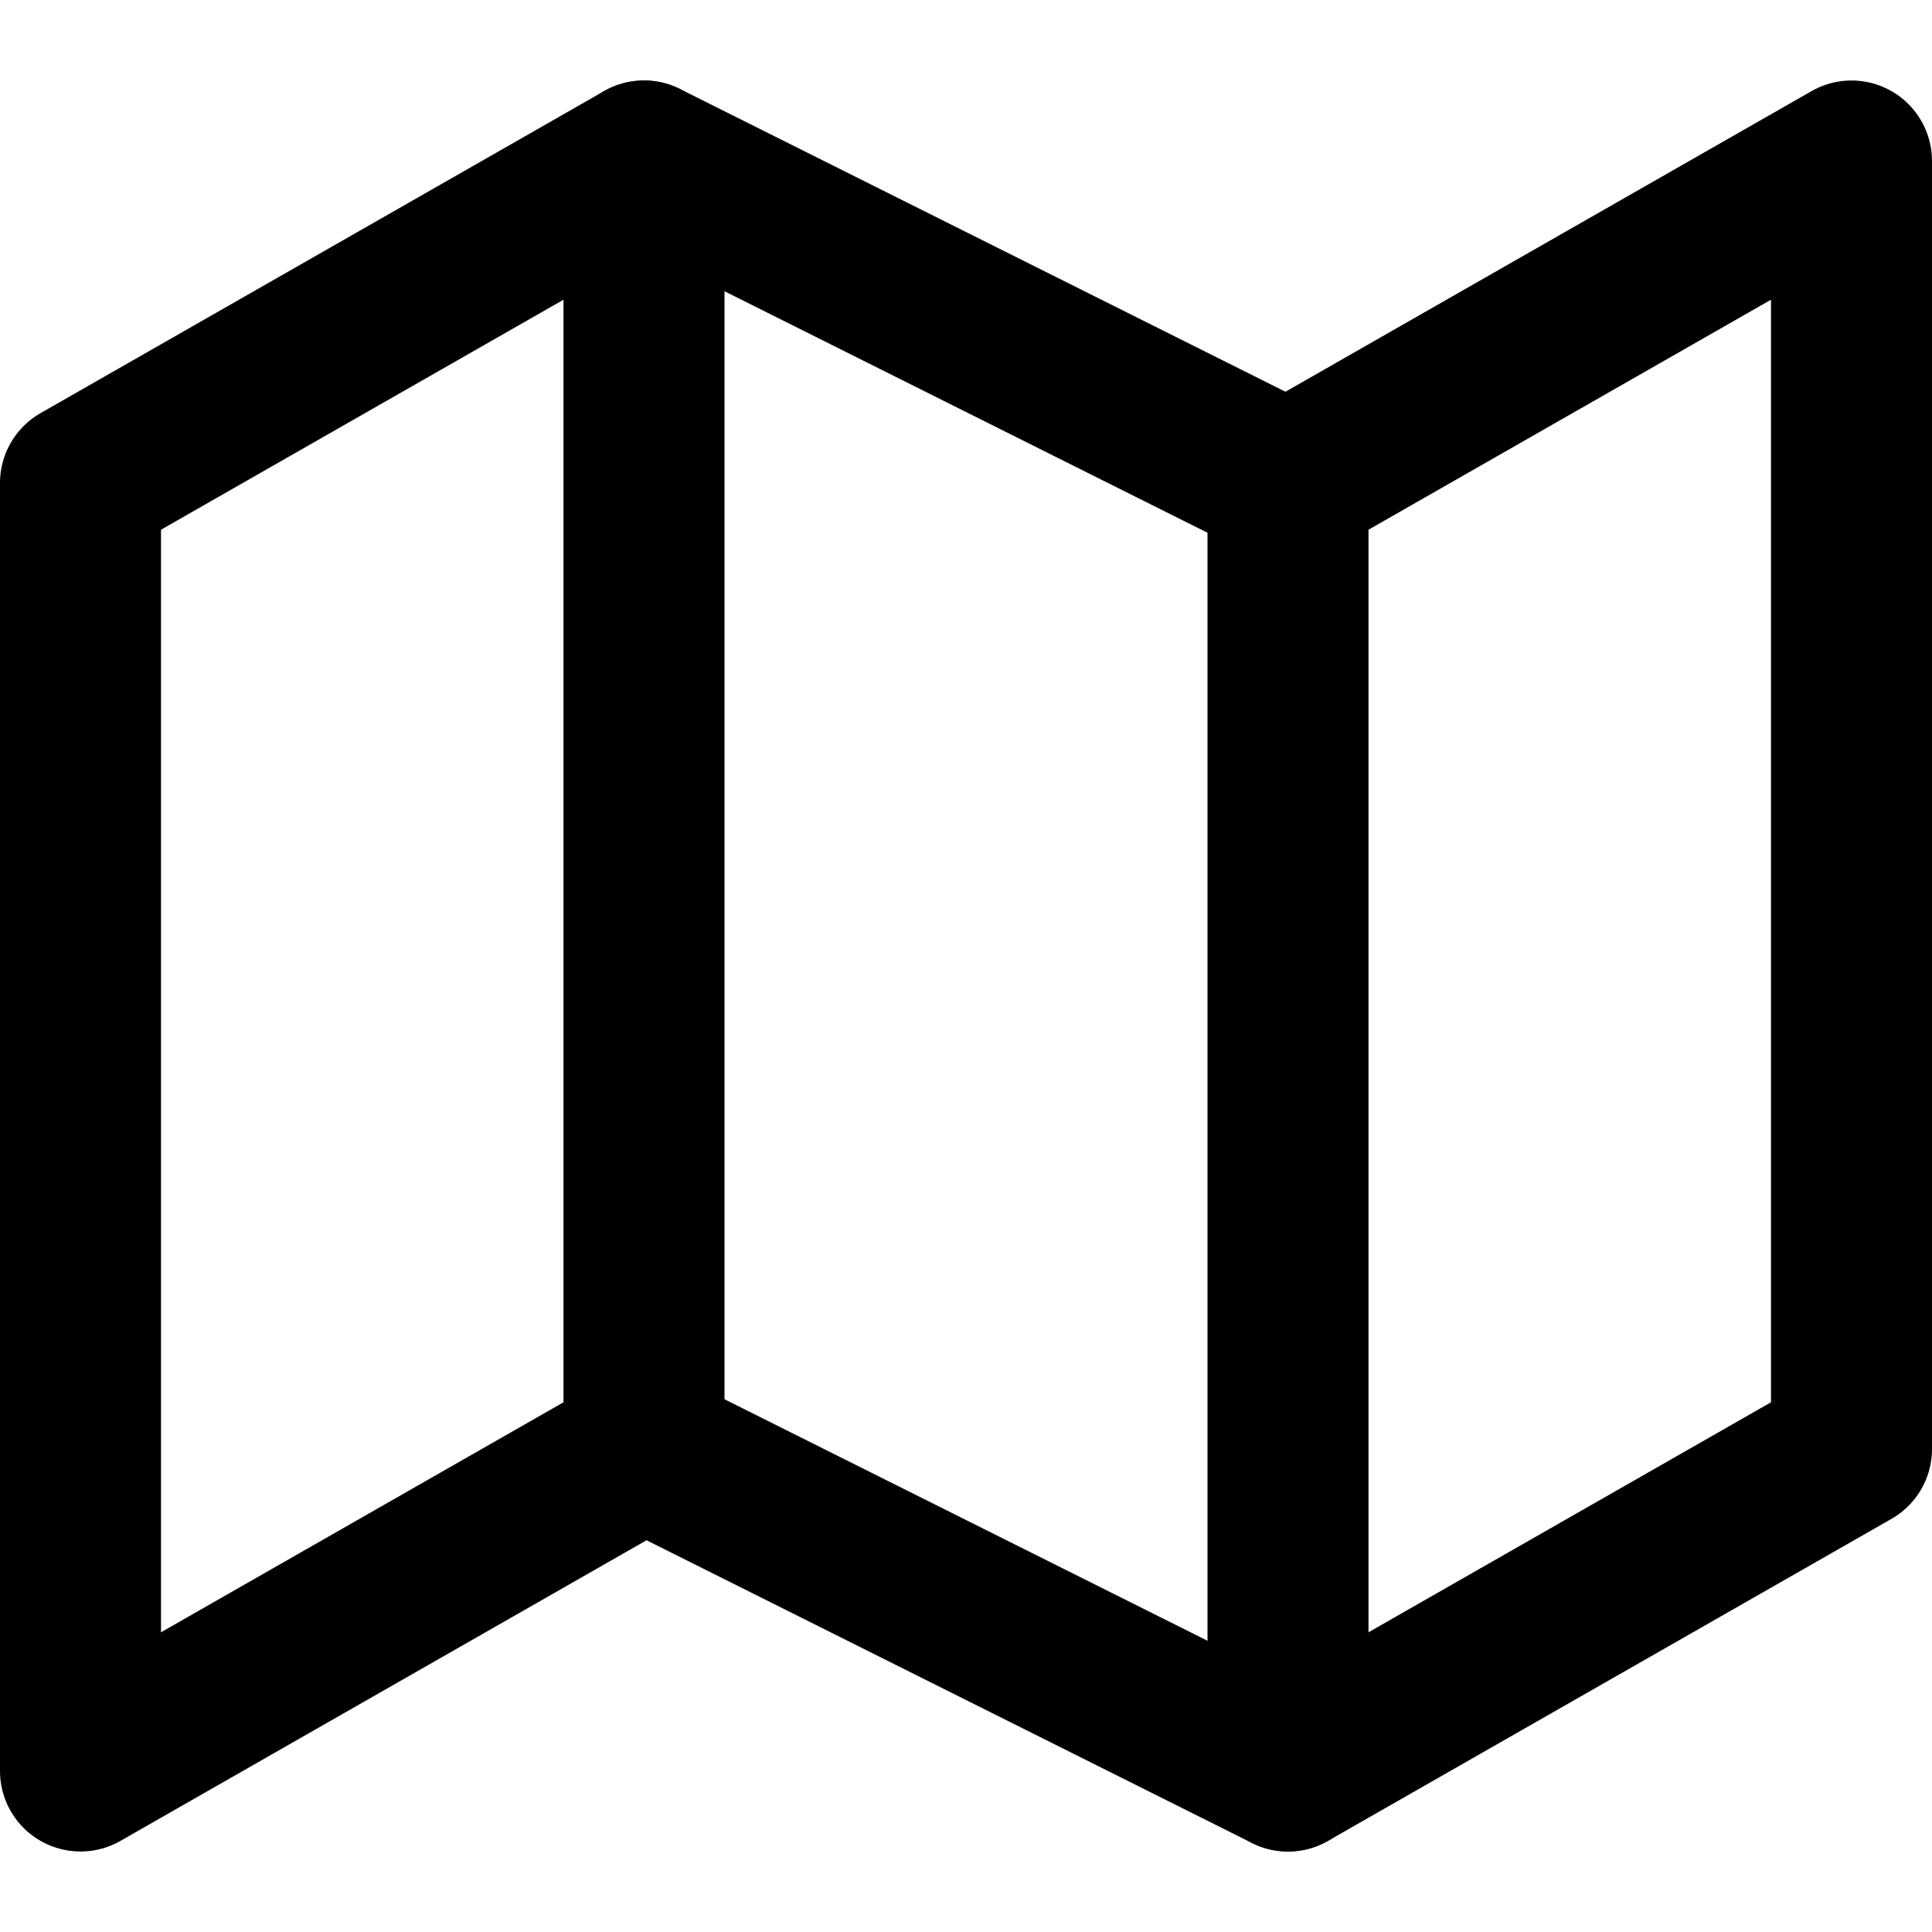
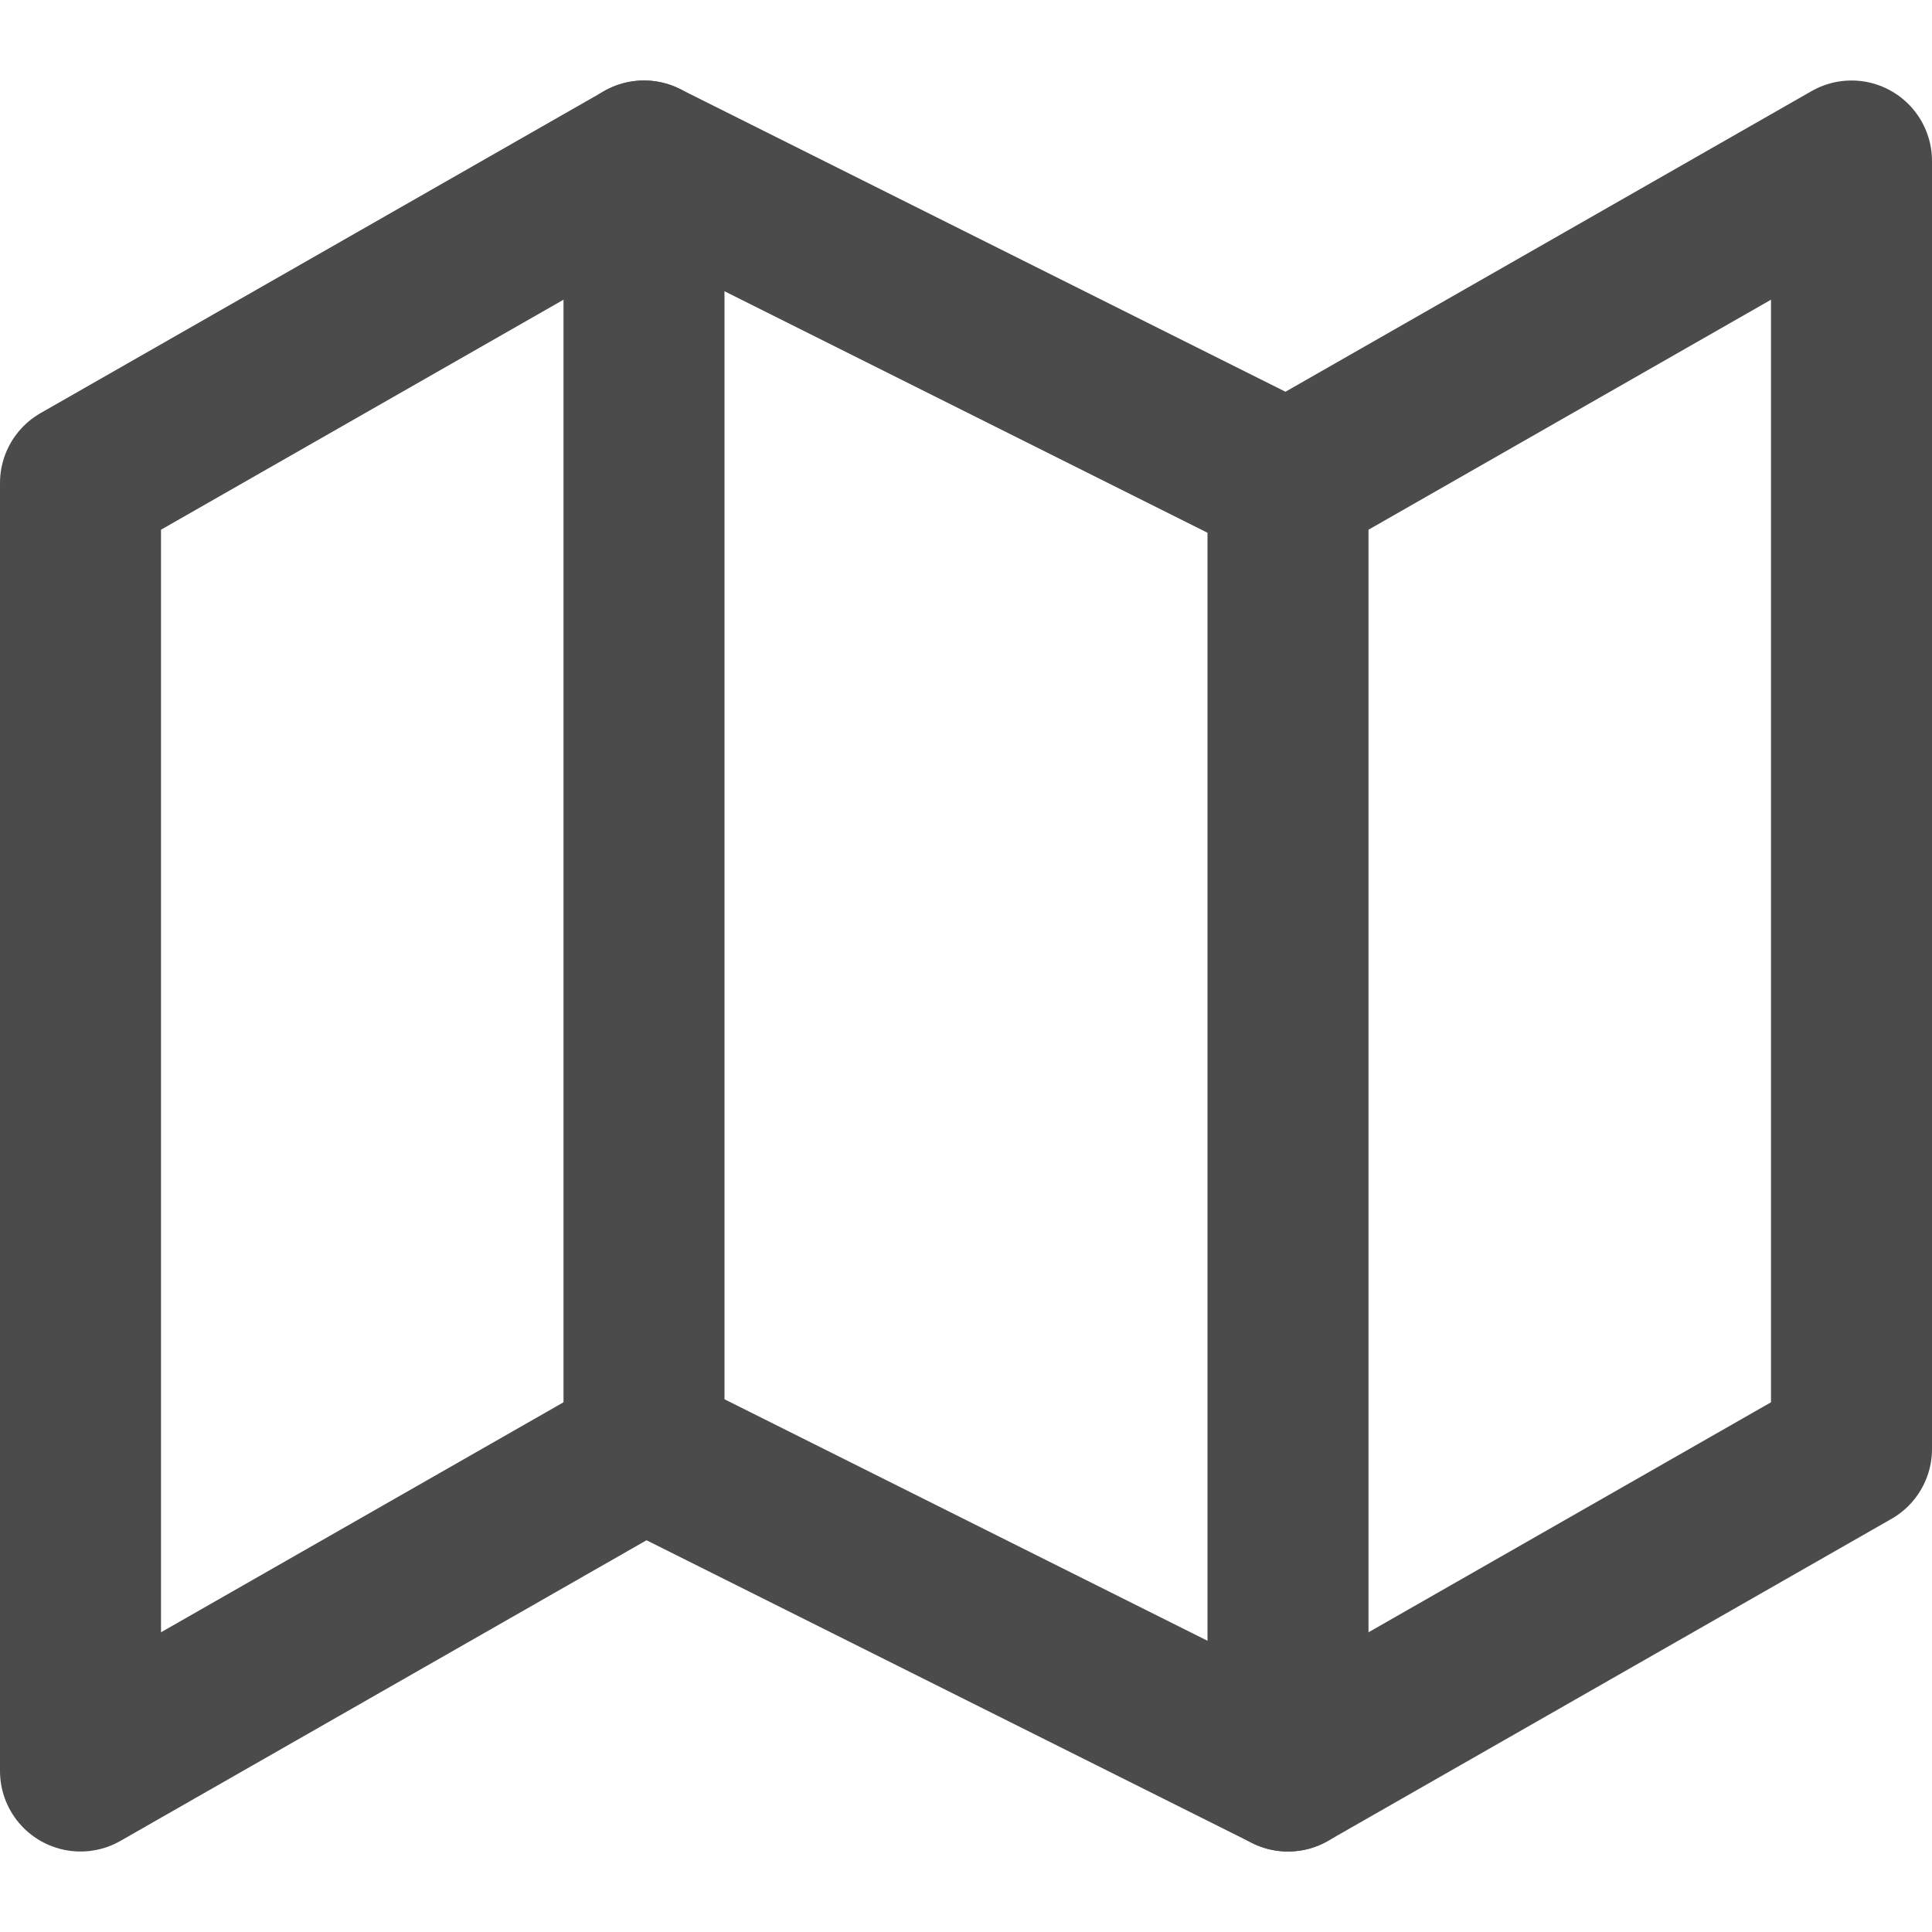
- <svg xmlns="http://www.w3.org/2000/svg" width="24" height="24" viewBox="0 0 24 24" fill="none" stroke="currentColor" stroke-width="2" stroke-linecap="round" stroke-linejoin="round" class="feather feather-map">
+ <svg xmlns="http://www.w3.org/2000/svg" width="24" height="24" viewBox="0 0 24 24" fill="none" stroke="#4b4b4b" stroke-width="2" stroke-linecap="round" stroke-linejoin="round" class="feather feather-map">
  <polygon points="1 6 1 22 8 18 16 22 23 18 23 2 16 6 8 2 1 6" />
  <line x1="8" y1="2" x2="8" y2="18" />
  <line x1="16" y1="6" x2="16" y2="22" />
</svg>
